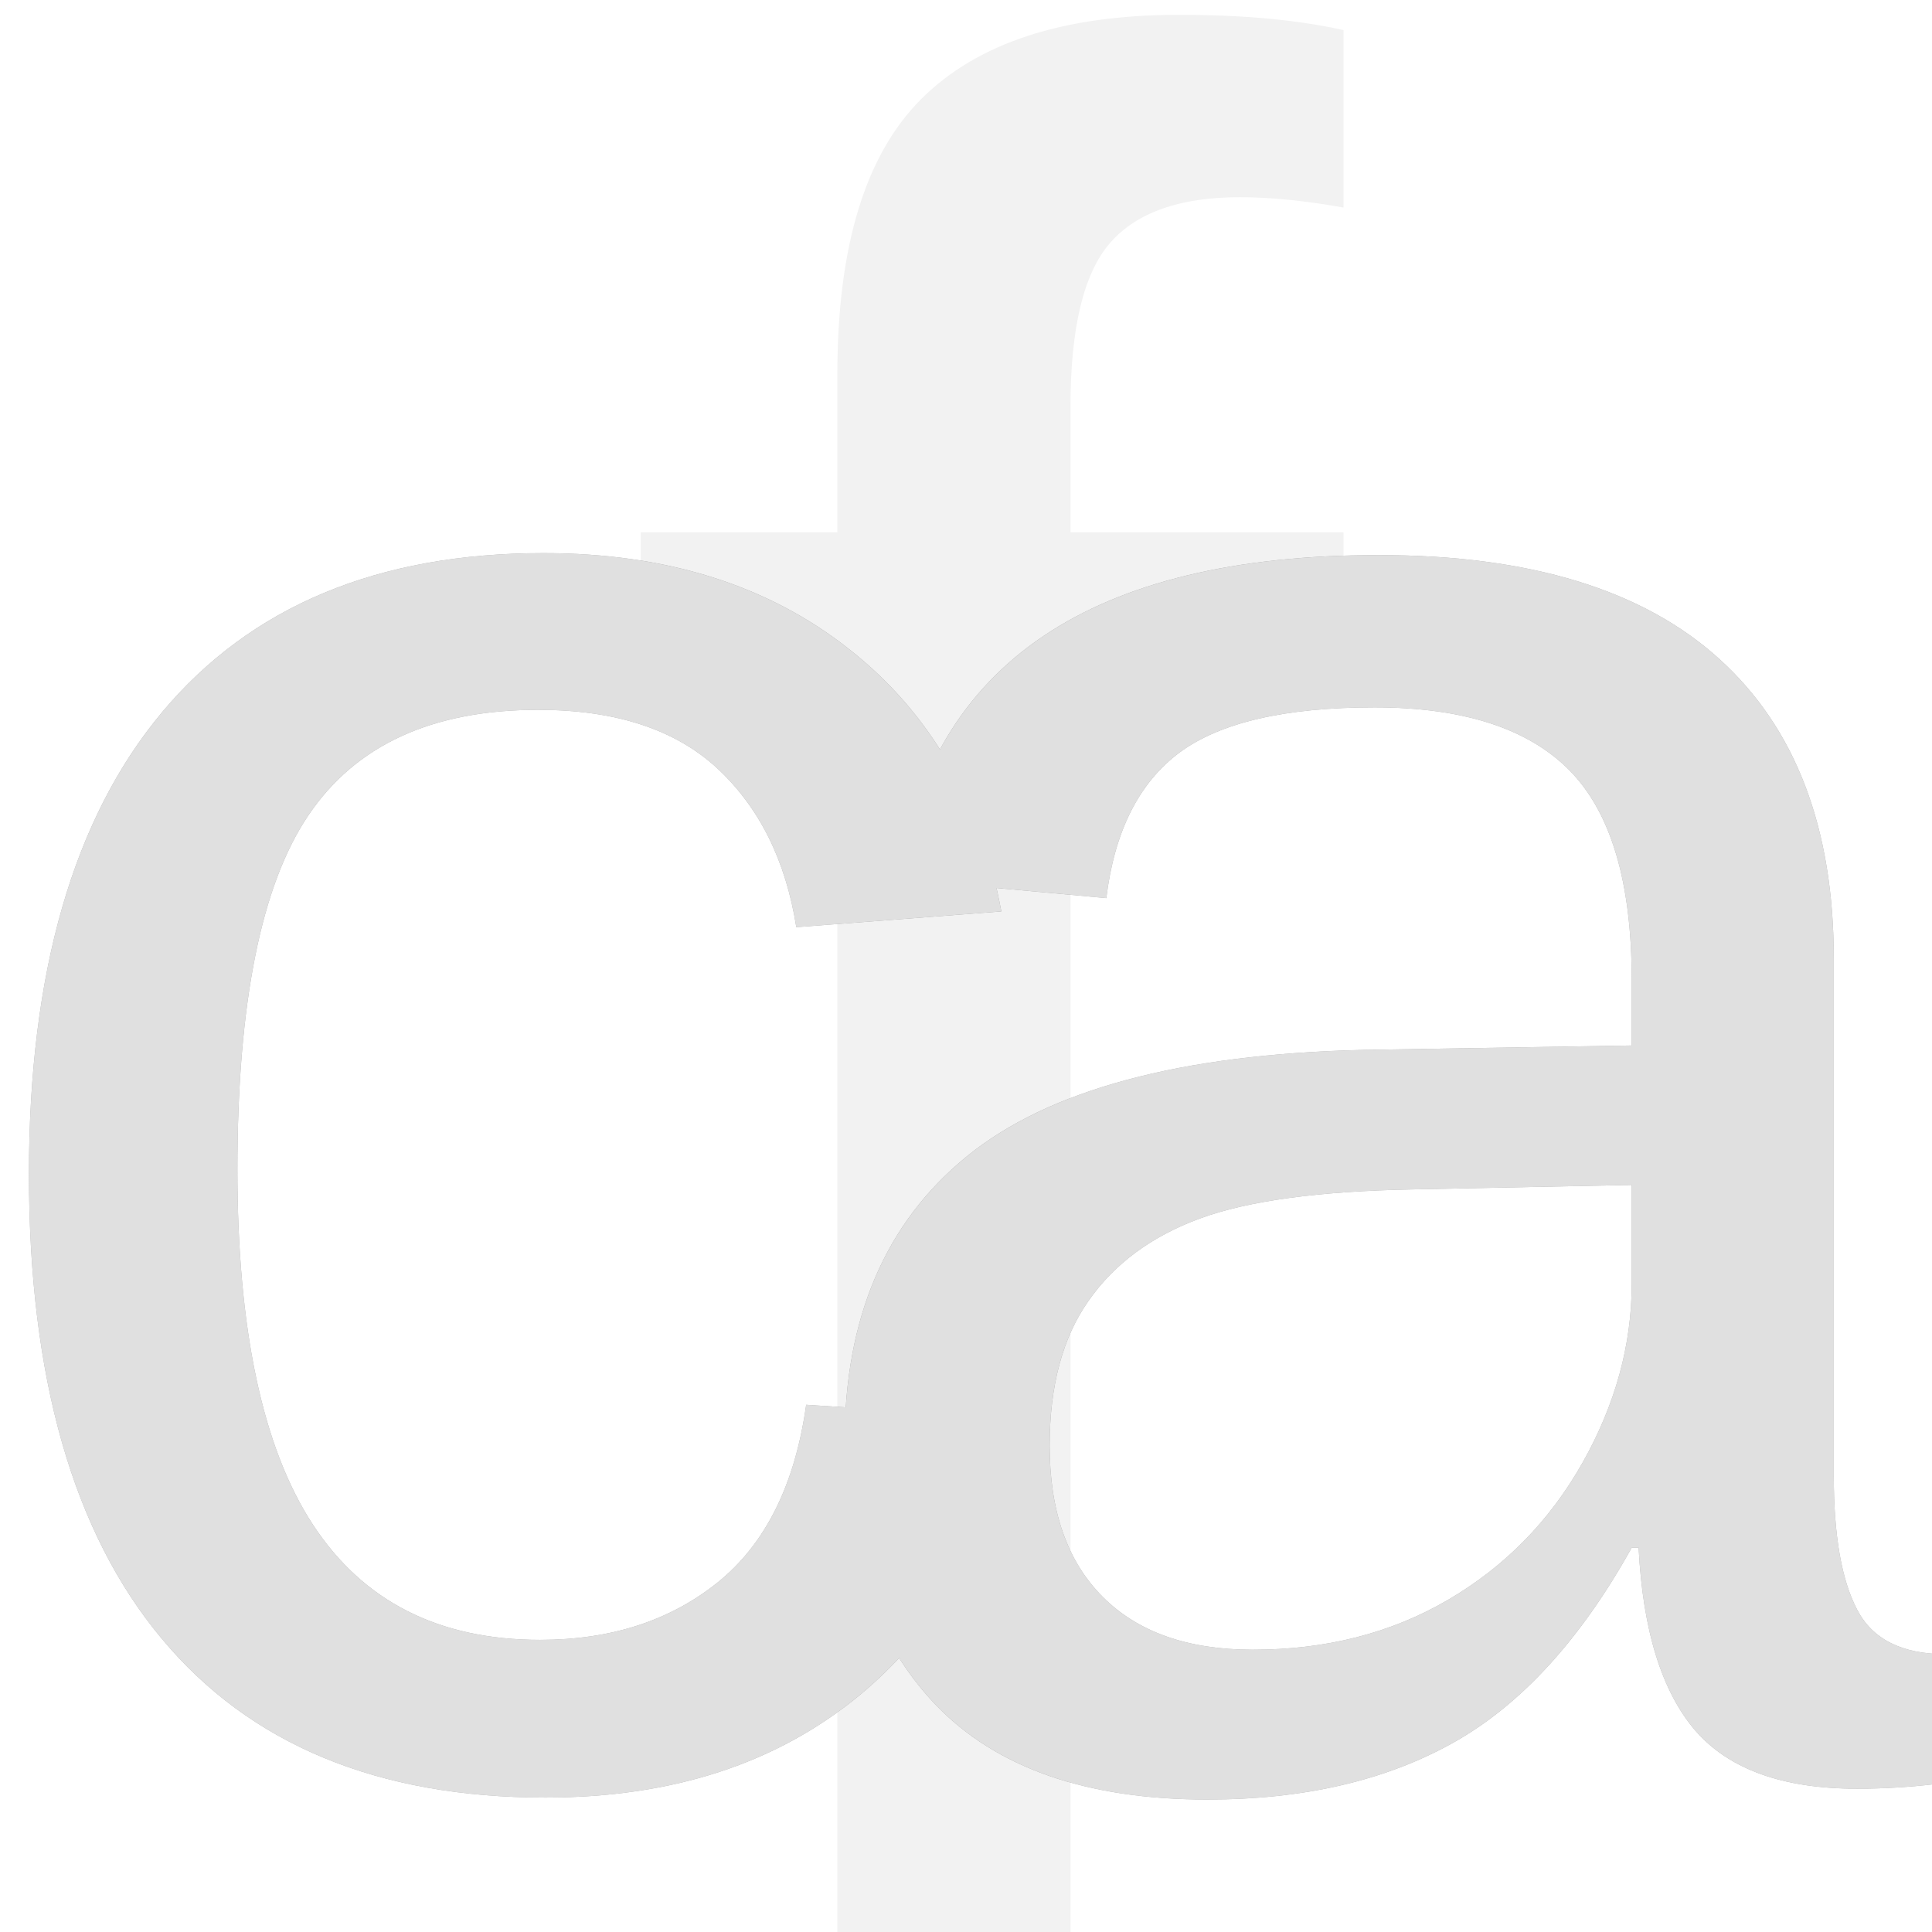
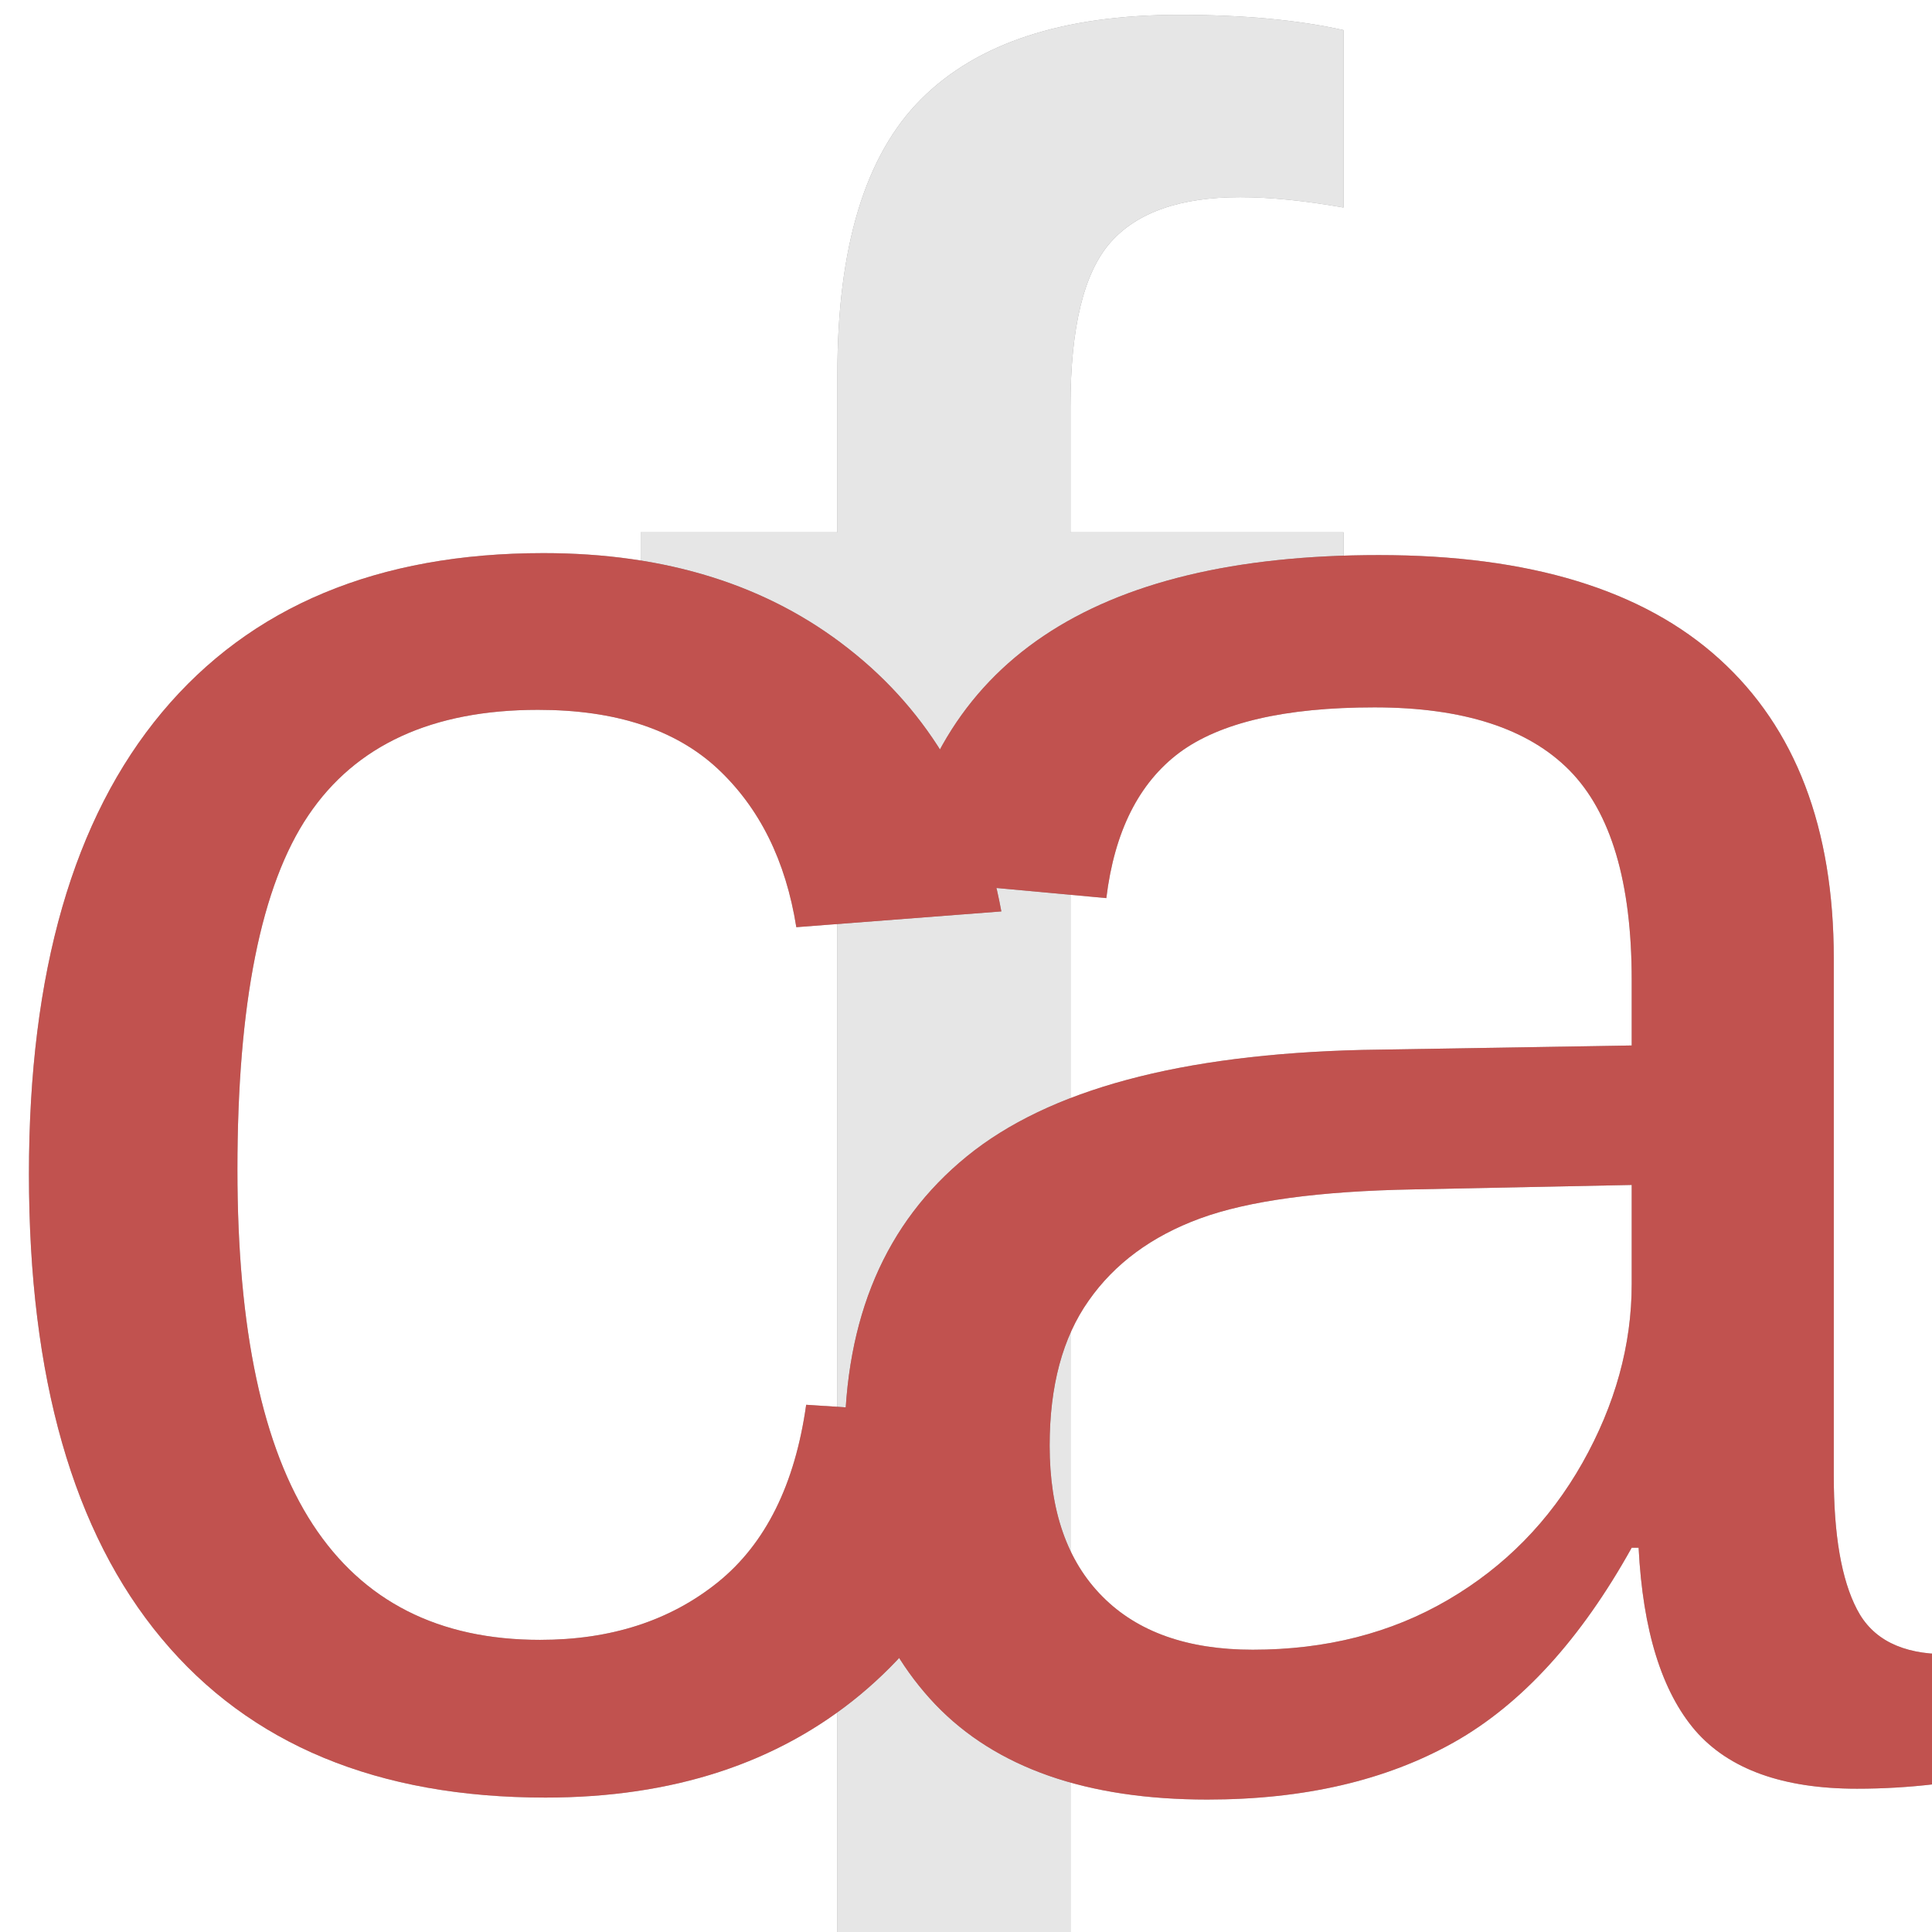
<svg xmlns="http://www.w3.org/2000/svg" version="1.1" id="svg2" height="61.25" width="61.25">
  <defs id="defs4">
-     <filter style="color-interpolation-filters:sRGB;" id="filter3270" x="0" y="0" width="1" height="1">
-       <feColorMatrix values="1 0 0 0.163 -0 0 1 0 0.163 -0 0 0 1 0.163 -0 0 0 0 1 0" id="feColorMatrix3268" result="fbSourceGraphic" />
-       <feColorMatrix result="fbSourceGraphicAlpha" in="fbSourceGraphic" values="0 0 0 -1 0 0 0 0 -1 0 0 0 0 -1 0 0 0 0 1 0" id="feColorMatrix3309" />
-       <feColorMatrix id="feColorMatrix3311" values="1 0 0 0.163 -0 0 1 0 0.163 -0 0 0 1 0.163 -0 0 0 0 1 0" in="fbSourceGraphic" />
+     <filter style="color-interpolation-filters:sRGB;" id="filter5921" x="0" y="0" width="1" height="1">
+       <feColorMatrix values="1 0 0 0.4 -0 0 1 0 0.4 -0 0 0 1 0.4 -0 0 0 0 1 0" id="feColorMatrix5919" />
+     </filter>
+     <filter style="color-interpolation-filters:sRGB;" id="filter5962" x="0" y="0" width="1" height="1">
+       <feColorMatrix values="1 0 0 0.2 -0 0 1 0 0.2 -0 0 0 1 0.2 -0 0 0 0 1 0" id="feColorMatrix5960" result="fbSourceGraphic" />
+       <feColorMatrix result="fbSourceGraphicAlpha" in="fbSourceGraphic" values="0 0 0 -1 0 0 0 0 -1 0 0 0 0 -1 0 0 0 0 1 0" id="feColorMatrix6025" />
+       <feColorMatrix id="feColorMatrix6027" values="1 0 0 0.1 -0 0 1 0 0.1 -0 0 0 1 0.1 -0 0 0 0 1 0" in="fbSourceGraphic" />
    </filter>
  </defs>
  <g transform="translate(0,-991.1122)" id="layer1">
    <g id="g3769">
-       <text xml:space="preserve" style="font-style:normal;font-variant:normal;font-weight:normal;font-stretch:normal;line-height:0%;font-family:Arial;-inkscape-font-specification:Arial;text-align:start;letter-spacing:0px;word-spacing:0px;writing-mode:lr-tb;text-anchor:start;fill:#f2f2f2;fill-opacity:1;stroke:none" x="19.125" y="1052.362" id="text2993">
-         <tspan id="tspan2995" x="19.125" y="1052.362" style="font-style:normal;font-variant:normal;font-weight:normal;font-stretch:normal;font-size:84px;line-height:125%;font-family:Arial;-inkscape-font-specification:Arial;text-align:start;writing-mode:lr-tb;text-anchor:start;fill:#f2f2f2;fill-opacity:1">f</tspan>
+       <text xml:space="preserve" style="font-style:normal;font-variant:normal;font-weight:normal;font-stretch:normal;line-height:0%;font-family:Arial;-inkscape-font-specification:Arial;text-align:start;letter-spacing:0px;word-spacing:0px;writing-mode:lr-tb;text-anchor:start;fill:#808080;fill-opacity:1;stroke:none;filter:url(#filter5921)" x="19.125" y="1052.362" id="text2993">
+         <tspan id="tspan2995" x="19.125" y="1052.362" style="font-style:normal;font-variant:normal;font-weight:normal;font-stretch:normal;font-size:84px;line-height:125%;font-family:Arial;-inkscape-font-specification:Arial;text-align:start;writing-mode:lr-tb;text-anchor:start;fill:#808080;fill-opacity:1">f</tspan>
      </text>
-       <g id="g2999" style="fill:#8c8c8c;fill-opacity:1;filter:url(#filter3270)" transform="translate(-70.60597,122.6865)">
-         <text id="text2985" y="924.711" x="68.459" style="font-style:normal;font-variant:normal;font-weight:normal;font-stretch:normal;line-height:0%;font-family:Arial;-inkscape-font-specification:Arial;text-align:start;letter-spacing:0px;word-spacing:0px;writing-mode:lr-tb;text-anchor:start;fill:#8c8c8c;fill-opacity:1;stroke:none" xml:space="preserve">
-           <tspan y="924.711" x="68.459" id="tspan2987" style="font-size:72px;line-height:1.25;fill:#8c8c8c;fill-opacity:1">c</tspan>
+       <g id="g2999" style="fill:#740502;fill-opacity:1;filter:url(#filter5962)" transform="translate(-70.60597,122.6865)">
+         <text id="text2985" y="924.711" x="68.459" style="font-style:normal;font-variant:normal;font-weight:normal;font-stretch:normal;line-height:0%;font-family:Arial;-inkscape-font-specification:Arial;text-align:start;letter-spacing:0px;word-spacing:0px;writing-mode:lr-tb;text-anchor:start;fill:#740502;fill-opacity:1;stroke:none" xml:space="preserve">
+           <tspan y="924.711" x="68.459" id="tspan2987" style="font-size:72px;line-height:1.25">c</tspan>
        </text>
-         <text id="text2989" y="924.772" x="94.322" style="font-style:normal;font-variant:normal;font-weight:normal;font-stretch:normal;line-height:0%;font-family:Arial;-inkscape-font-specification:Arial;text-align:start;letter-spacing:0px;word-spacing:0px;writing-mode:lr-tb;text-anchor:start;fill:#8c8c8c;fill-opacity:1;stroke:none" xml:space="preserve">
-           <tspan y="924.772" x="94.322" id="tspan2991" style="font-size:72px;line-height:1.25;fill:#8c8c8c;fill-opacity:1">a</tspan>
+         <text id="text2989" y="924.772" x="94.322" style="font-style:normal;font-variant:normal;font-weight:normal;font-stretch:normal;line-height:0%;font-family:Arial;-inkscape-font-specification:Arial;text-align:start;letter-spacing:0px;word-spacing:0px;writing-mode:lr-tb;text-anchor:start;fill:#740502;fill-opacity:1;stroke:none" xml:space="preserve">
+           <tspan y="924.772" x="94.322" id="tspan2991" style="font-size:72px;line-height:1.25">a</tspan>
        </text>
      </g>
    </g>
  </g>
</svg>
